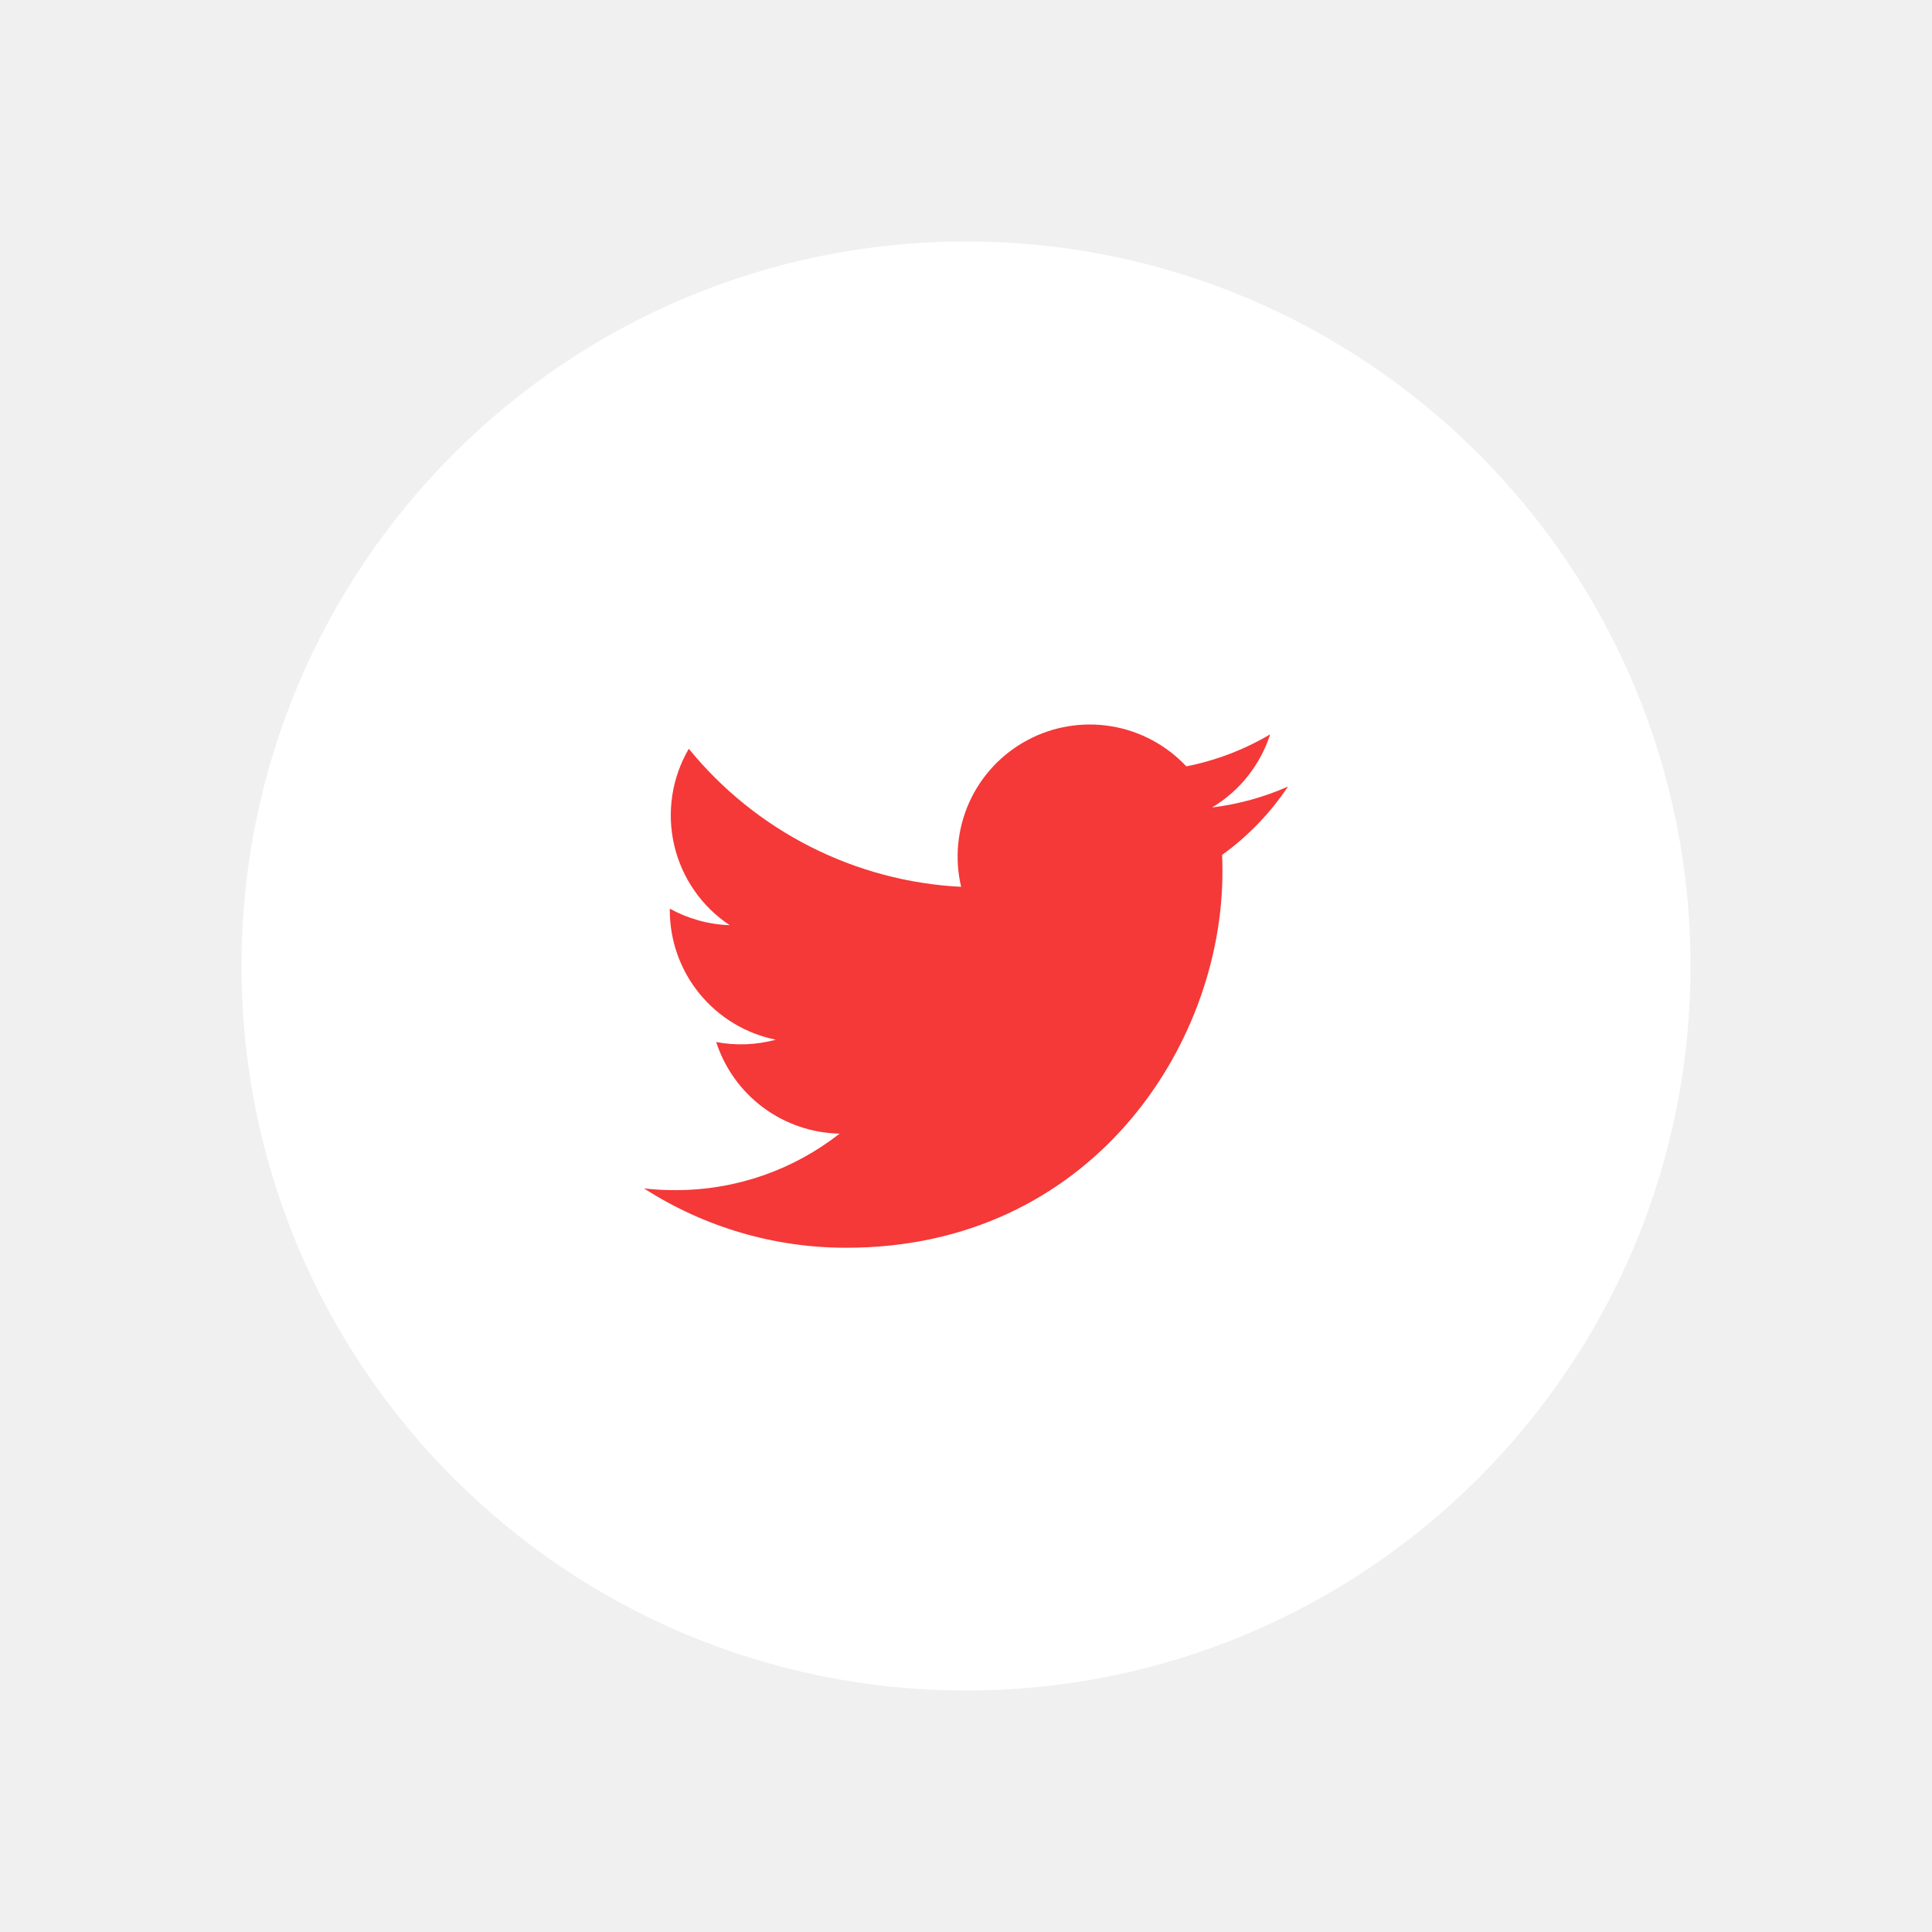
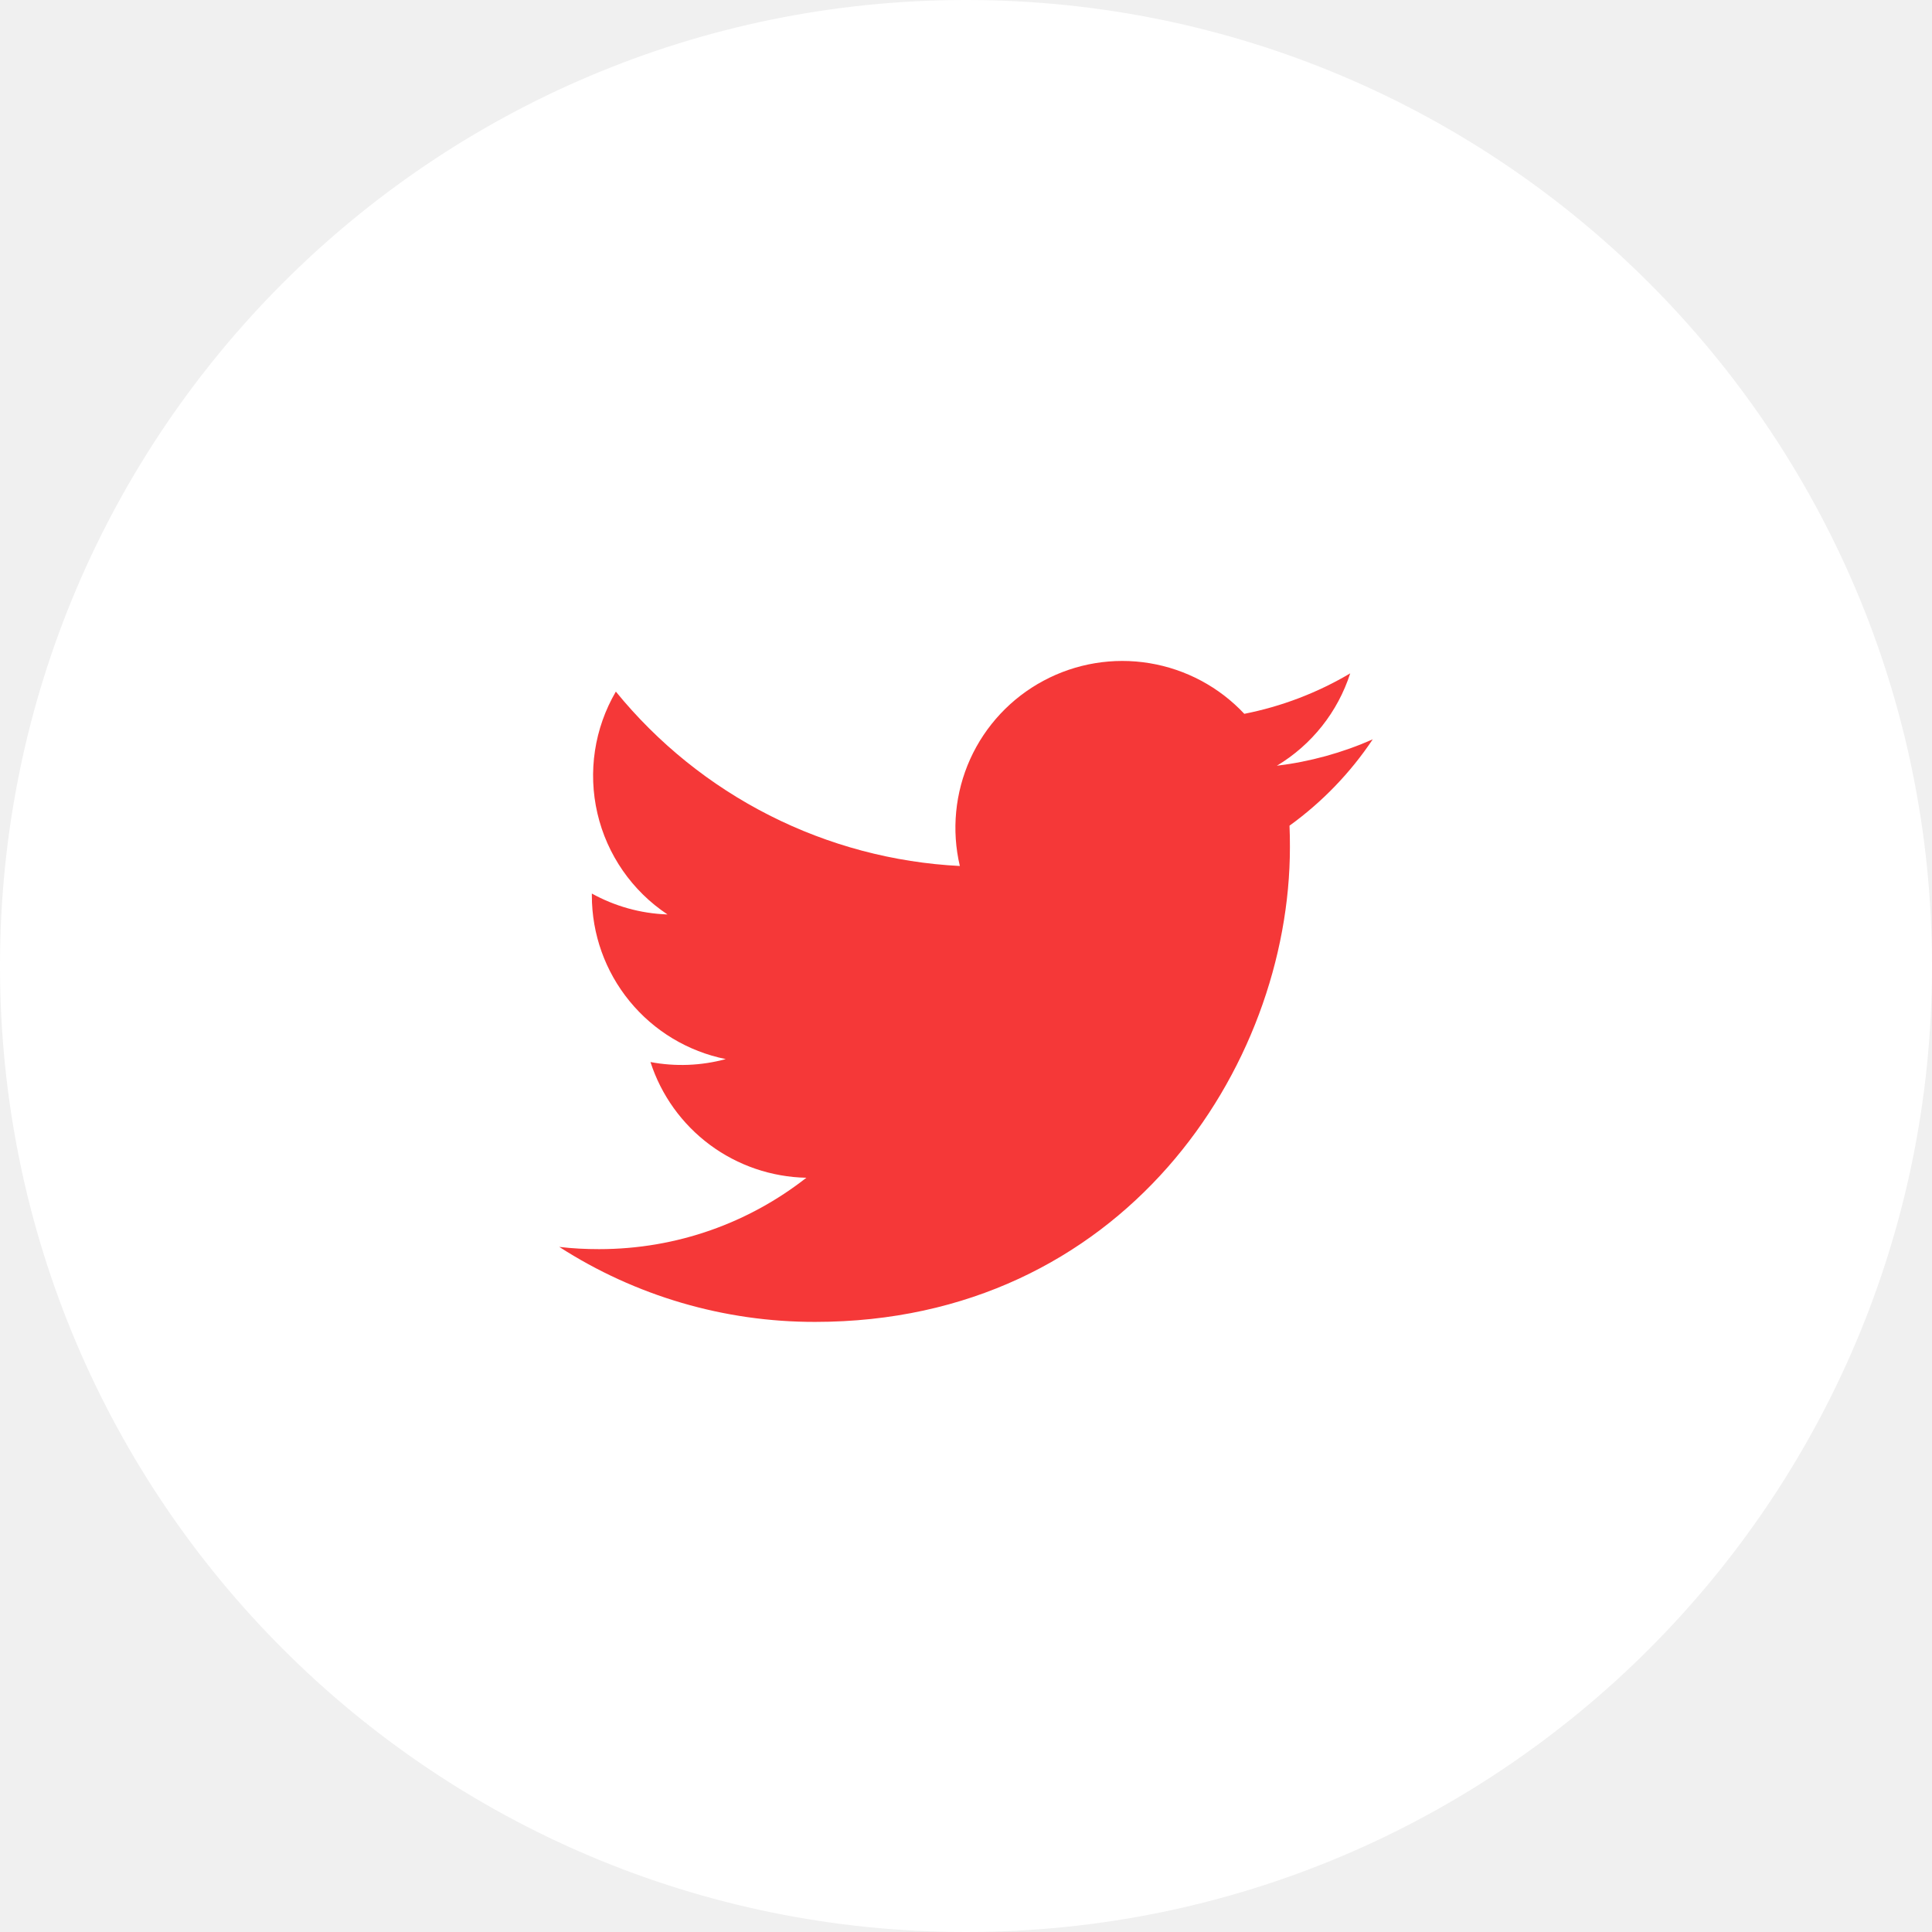
- <svg xmlns="http://www.w3.org/2000/svg" width="48" height="48" viewBox="0 0 48 48" fill="none">
-   <circle cx="24" cy="24" r="18" fill="white" />
-   <path d="M30.371 21.664C30.371 21.525 30.37 21.383 30.363 21.24C31.005 20.776 31.56 20.201 32 19.542C31.401 19.807 30.765 19.982 30.114 20.061C30.8 19.65 31.312 19.004 31.557 18.244C30.913 18.626 30.208 18.895 29.474 19.04C28.979 18.512 28.324 18.162 27.61 18.044C26.896 17.926 26.163 18.047 25.525 18.389C24.887 18.73 24.38 19.272 24.082 19.931C23.785 20.59 23.713 21.329 23.879 22.033C22.574 21.967 21.297 21.627 20.132 21.036C18.966 20.445 17.938 19.616 17.113 18.603C16.691 19.325 16.561 20.181 16.75 20.996C16.939 21.811 17.432 22.523 18.129 22.986C17.59 22.968 17.083 22.819 16.641 22.575V22.615C16.641 23.372 16.903 24.106 17.383 24.692C17.863 25.279 18.532 25.681 19.275 25.831C18.792 25.962 18.285 25.982 17.794 25.889C18.004 26.54 18.413 27.109 18.962 27.517C19.512 27.925 20.175 28.151 20.86 28.165C19.736 29.046 18.321 29.569 16.783 29.569C16.517 29.569 16.255 29.556 16 29.525C17.5 30.491 19.247 31.003 21.032 31C27.071 31 30.371 26.001 30.371 21.664Z" fill="#F53838" />
+ <svg xmlns="http://www.w3.org/2000/svg" width="38" height="38" viewBox="0 0 38 38" fill="none">
+   <rect width="38" height="38" rx="19" fill="white" />
+   <path d="M25.371 16.664C25.371 16.525 25.37 16.383 25.363 16.24C26.005 15.776 26.56 15.201 27 14.542C26.401 14.807 25.765 14.982 25.114 15.061C25.8 14.65 26.312 14.004 26.557 13.244C25.913 13.626 25.208 13.895 24.474 14.04C23.98 13.512 23.324 13.162 22.61 13.044C21.896 12.926 21.163 13.047 20.525 13.389C19.887 13.73 19.38 14.272 19.082 14.931C18.785 15.591 18.713 16.329 18.879 17.033C17.574 16.967 16.297 16.627 15.132 16.036C13.966 15.445 12.938 14.616 12.113 13.603C11.691 14.325 11.561 15.181 11.75 15.996C11.939 16.811 12.432 17.523 13.129 17.986C12.59 17.968 12.083 17.819 11.641 17.575V17.615C11.641 18.372 11.903 19.106 12.383 19.692C12.863 20.279 13.532 20.681 14.275 20.831C13.792 20.962 13.285 20.982 12.794 20.889C13.004 21.54 13.413 22.109 13.962 22.517C14.512 22.925 15.175 23.151 15.86 23.165C14.736 24.046 13.321 24.569 11.783 24.569C11.517 24.569 11.255 24.556 11 24.525C12.5 25.491 14.247 26.003 16.032 26C22.071 26 25.371 21.001 25.371 16.664Z" fill="#F53838" />
</svg>
